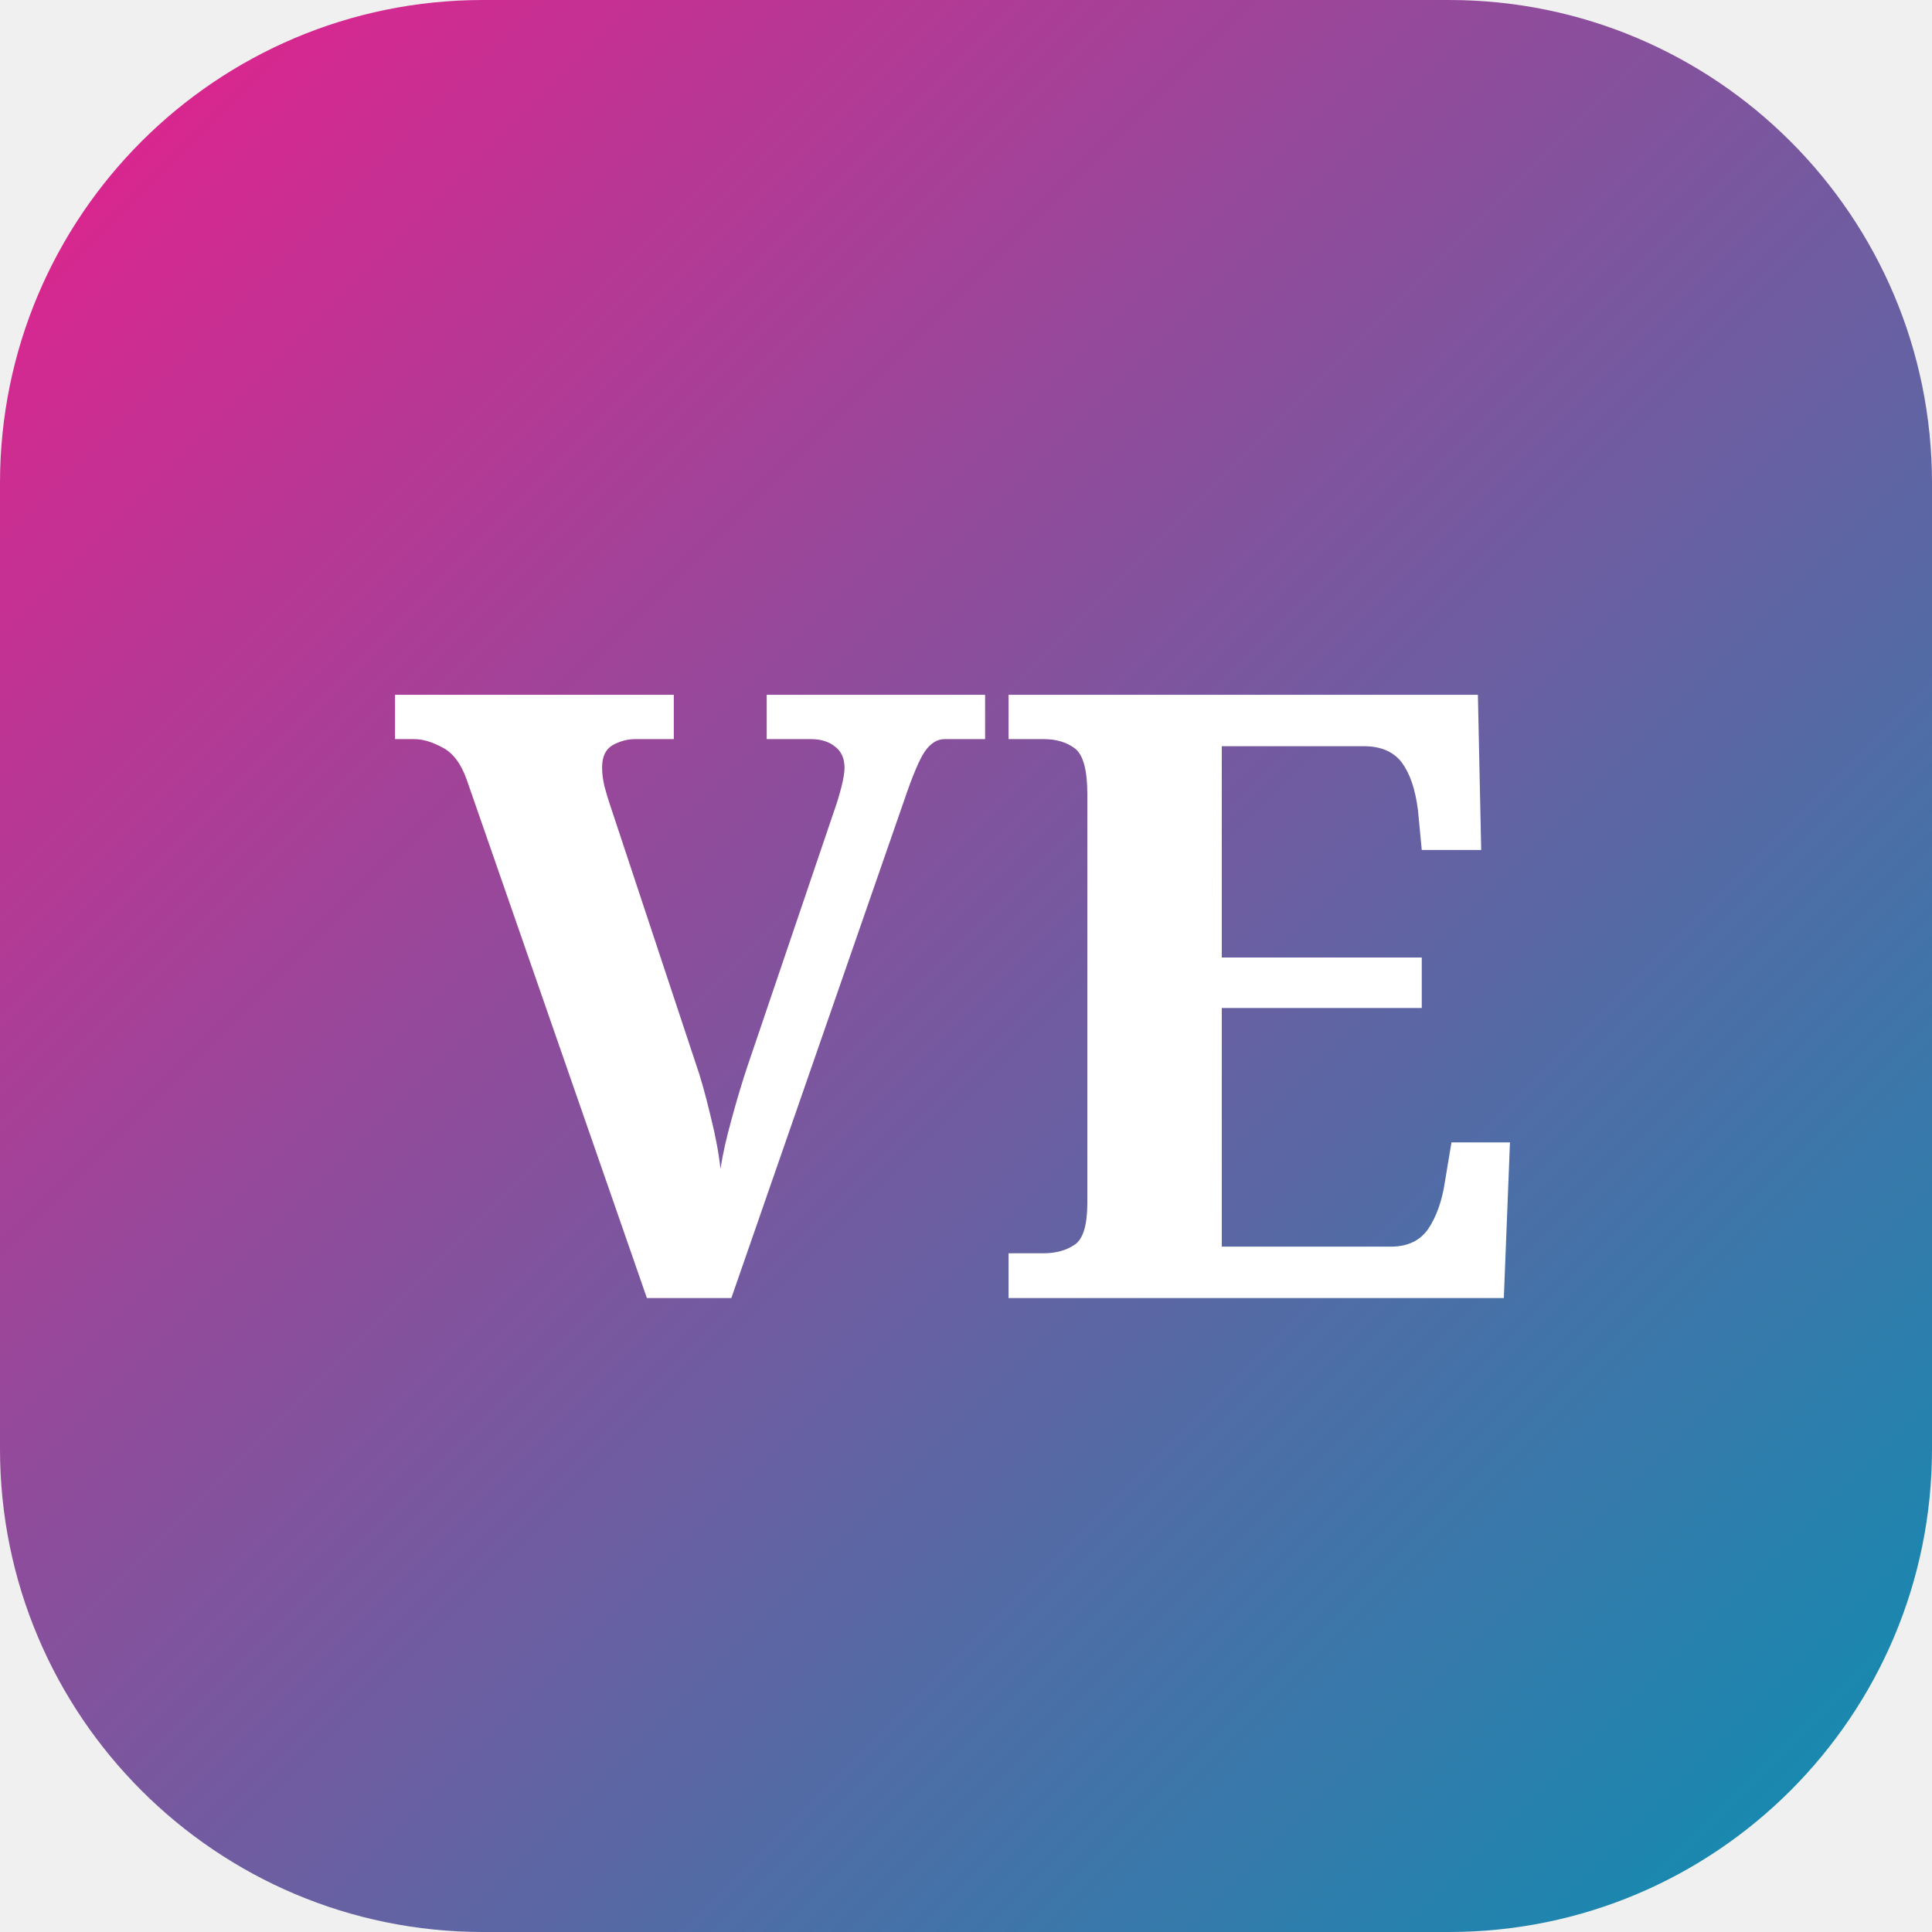
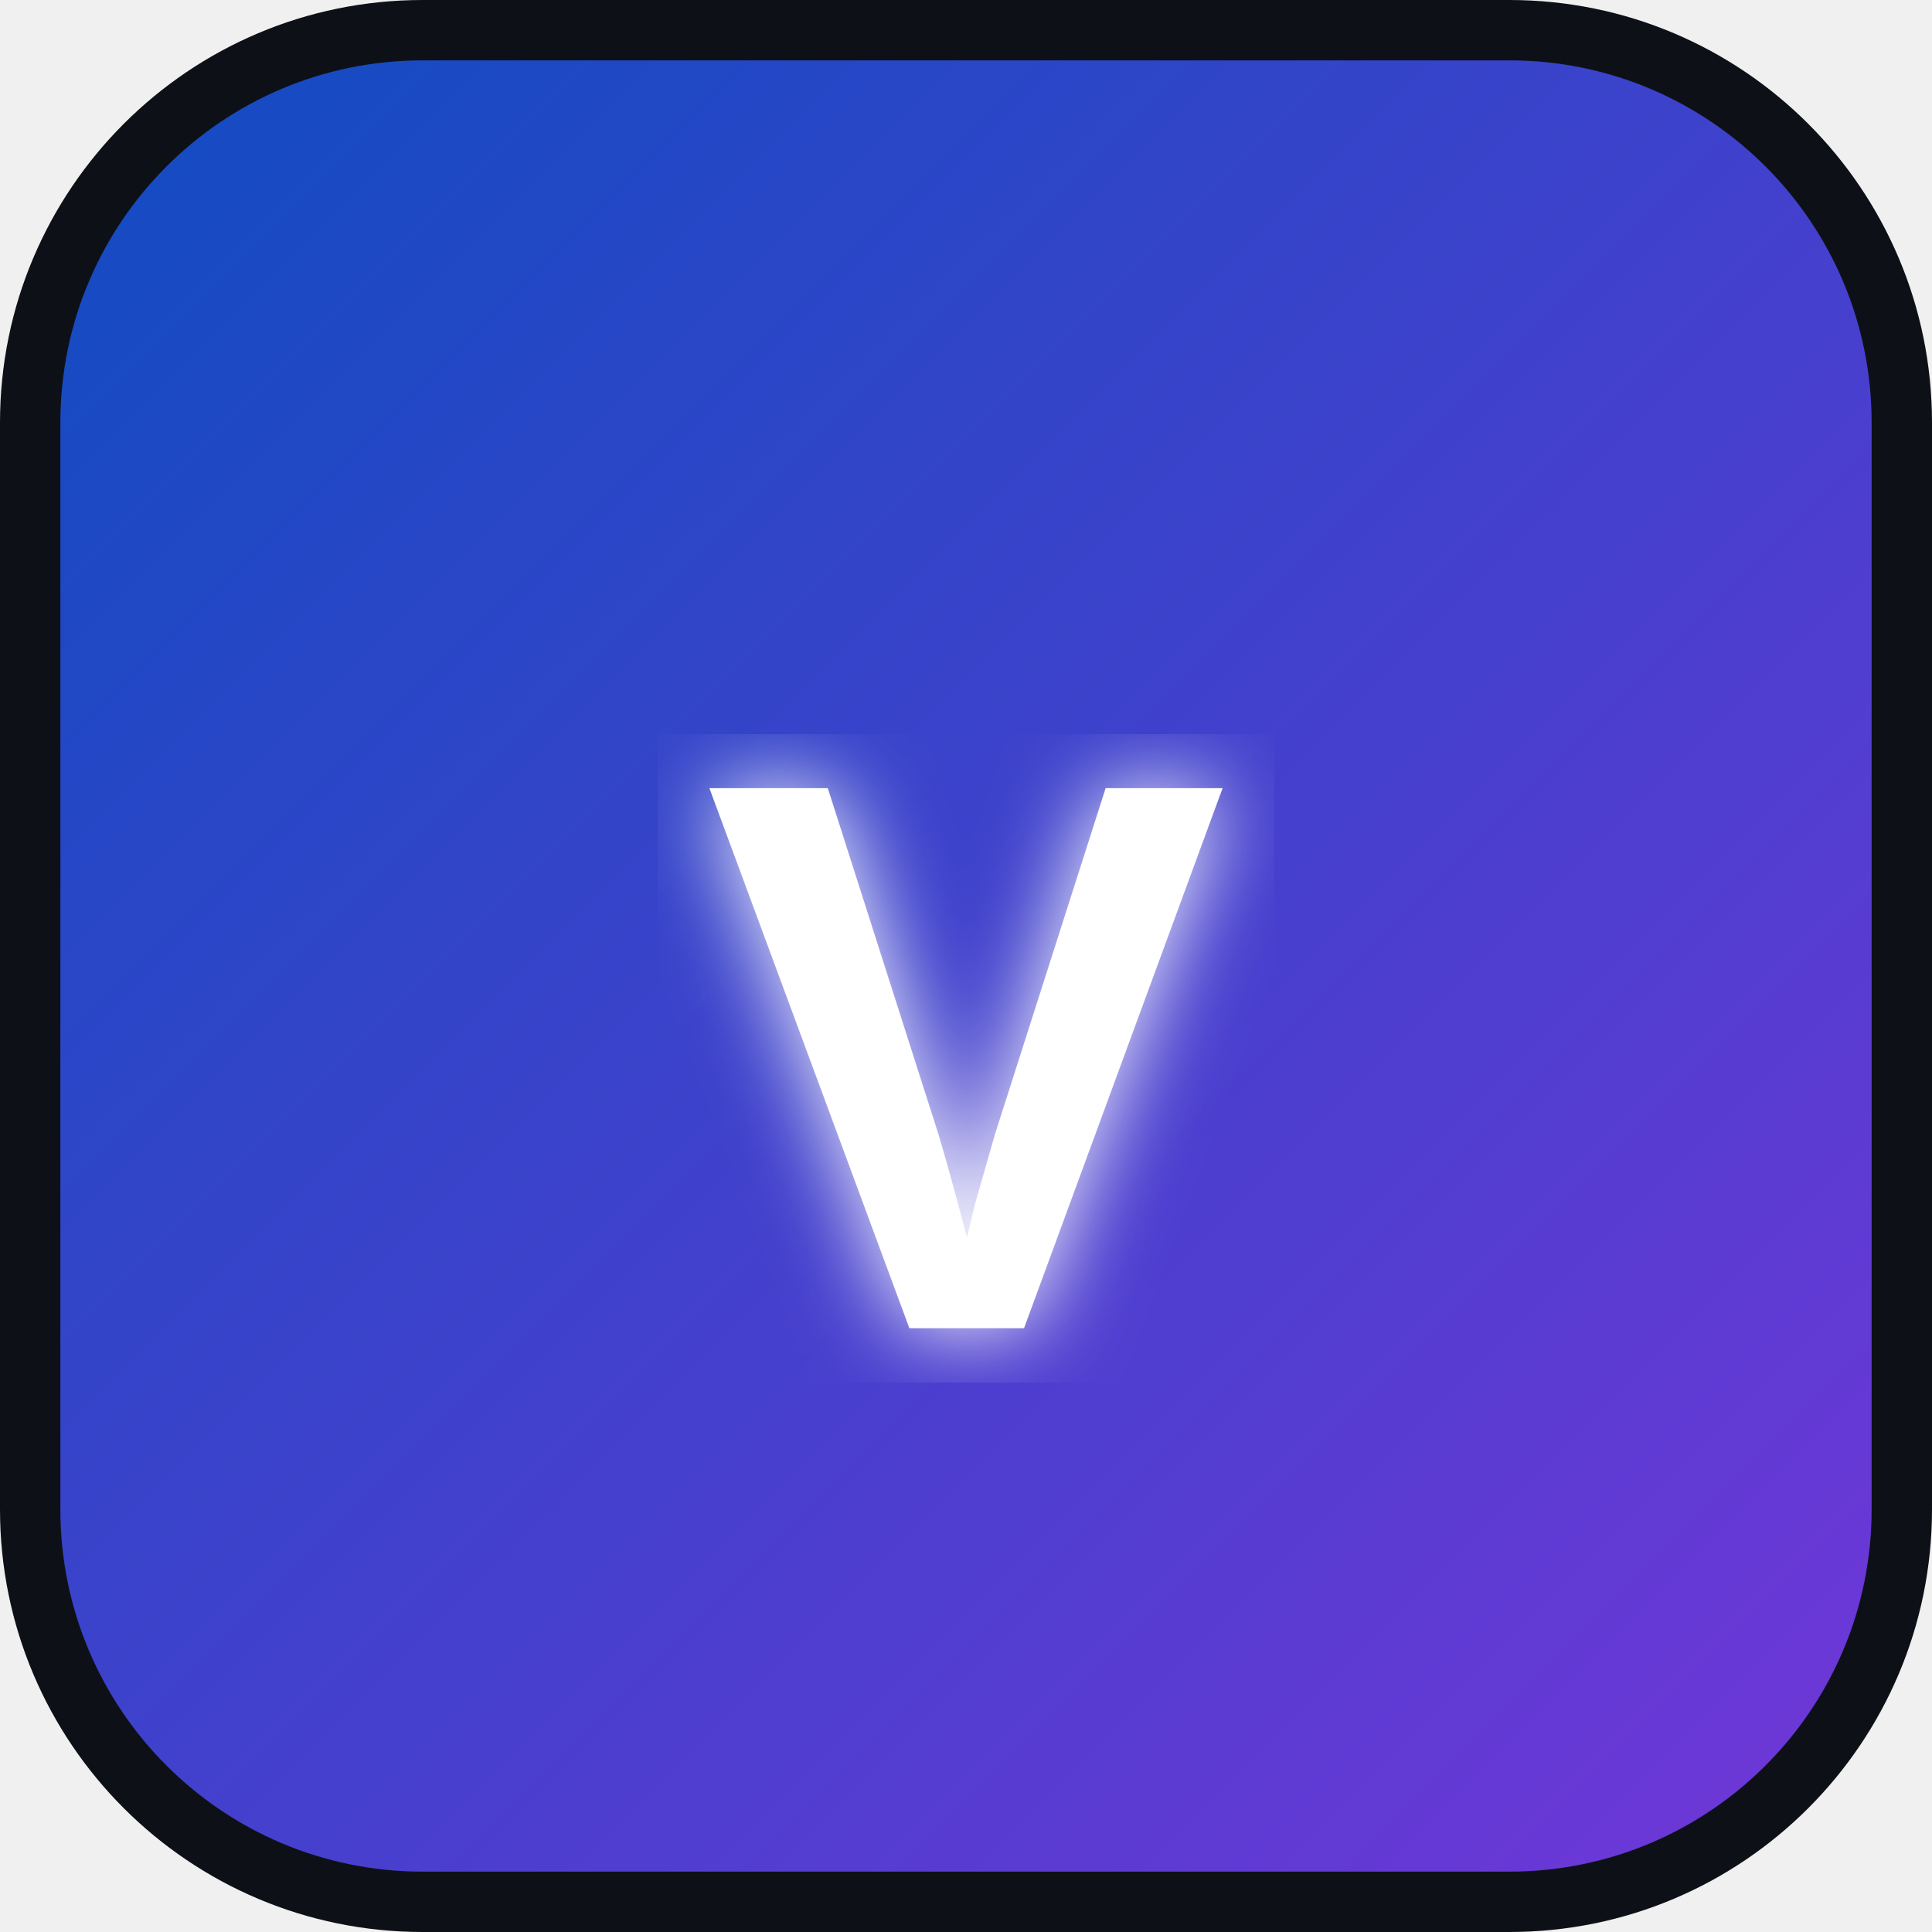
<svg xmlns="http://www.w3.org/2000/svg" viewBox="0 0 64 64">
  <defs>
    <linearGradient id="g" x1="0%" y1="0%" x2="100%" y2="100%">
-       <stop offset="0%" stop-color="#E91E8C" />
-       <stop offset="100%" stop-color="#0891B2" />
+       <stop offset="0%" stop-color="#1152d4" />
+       <stop offset="100%" stop-color="#7C3AED" />
    </linearGradient>
+     <filter id="glow">
+       <feGaussianBlur stdDeviation="1.5" result="blur" />
+       <feMerge>
+         <feMergeNode in="blur" />
+         <feMergeNode in="SourceGraphic" />
+       </feMerge>
+     </filter>
  </defs>
-   <rect width="64" height="64" rx="16" fill="url(#g)" />
-   <text x="32" y="43" text-anchor="middle" font-family="Georgia,serif" font-size="28" font-weight="700" fill="#fff">VE</text>
+   <rect width="64" height="64" rx="14" fill="#0D1117" />
+   <rect x="2" y="2" width="60" height="60" rx="12" fill="url(#g)" opacity="0.9" />
+   <text x="32" y="44" text-anchor="middle" font-family="'Space Grotesk', Arial, sans-serif" font-size="26" font-weight="700" fill="#fff" filter="url(#glow)">V</text>
</svg>
